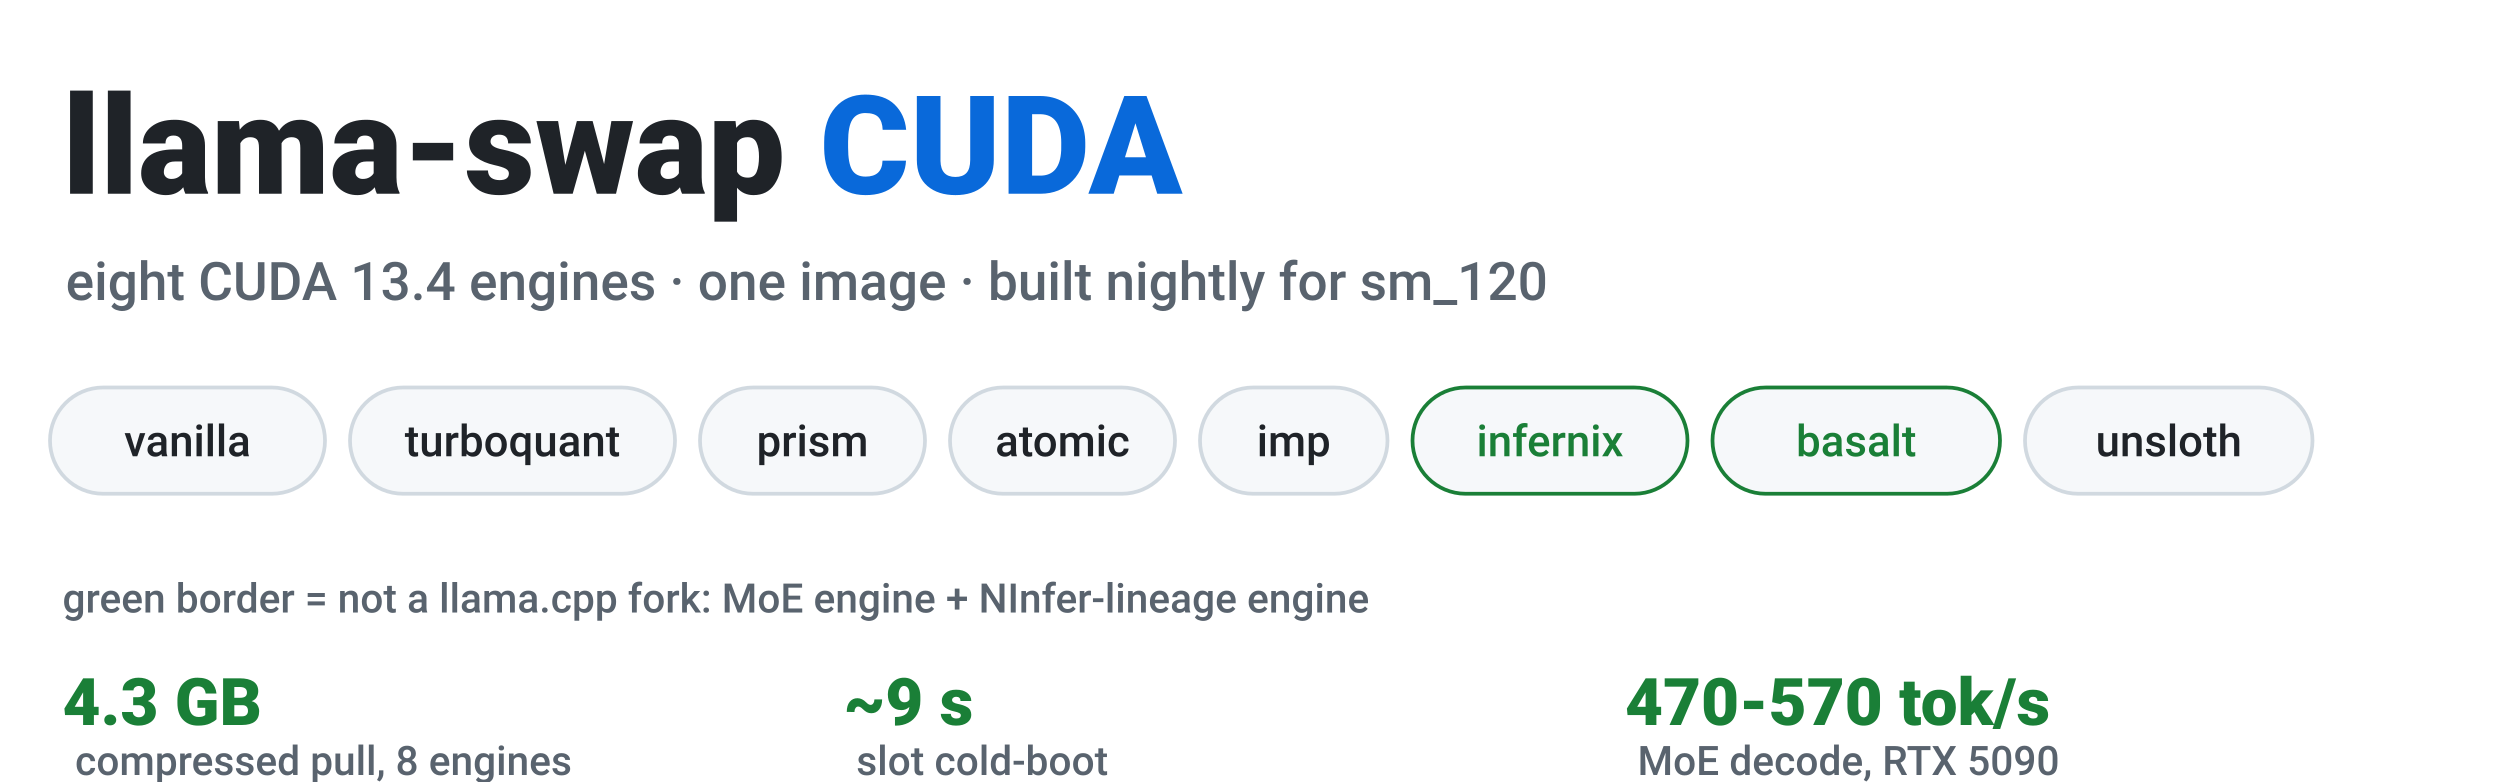
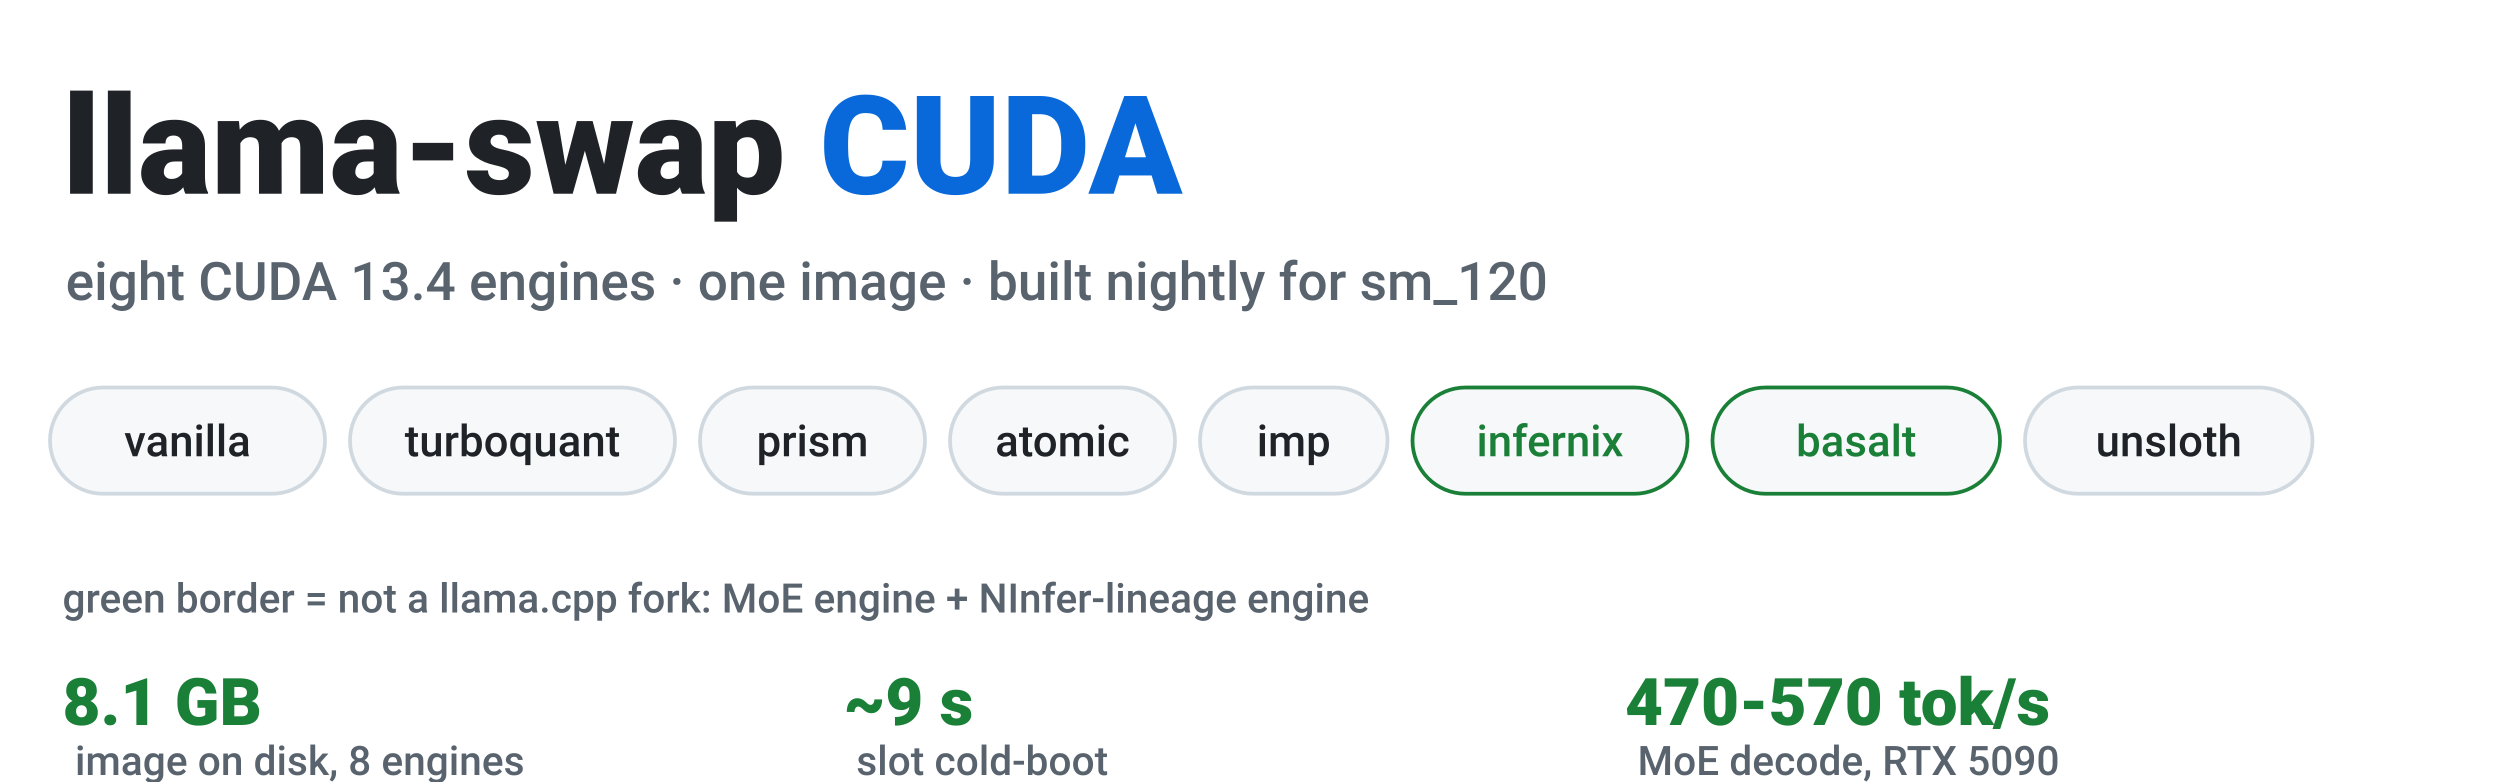
<svg xmlns="http://www.w3.org/2000/svg" viewBox="0 0 800 250" width="800" height="250">
  <style>text{font-family:system-ui,-apple-system,'Segoe UI',Roboto,'Helvetica Neue',Arial,sans-serif}</style>
  <text x="20" y="62" font-size="44" font-weight="800" fill="#1f2328">llama-swap <tspan fill="#0969da">CUDA</tspan>
  </text>
  <text x="21" y="96" font-size="17" font-weight="500" fill="#59636e">eight CUDA 13.4 engines · one image · built nightly for sm_120</text>
  <rect x="16" y="124" width="88" height="34" rx="17" fill="#f6f8fa" stroke="#d1d9e0" stroke-width="1.2" />
  <text x="60.0" y="146" text-anchor="middle" font-size="14" font-weight="500" fill="#1f2328">vanilla</text>
  <rect x="112" y="124" width="104" height="34" rx="17" fill="#f6f8fa" stroke="#d1d9e0" stroke-width="1.2" />
  <text x="164.0" y="146" text-anchor="middle" font-size="14" font-weight="500" fill="#1f2328">turboquant</text>
  <rect x="224" y="124" width="72" height="34" rx="17" fill="#f6f8fa" stroke="#d1d9e0" stroke-width="1.2" />
  <text x="260.0" y="146" text-anchor="middle" font-size="14" font-weight="500" fill="#1f2328">prism</text>
  <rect x="304" y="124" width="72" height="34" rx="17" fill="#f6f8fa" stroke="#d1d9e0" stroke-width="1.2" />
  <text x="340.0" y="146" text-anchor="middle" font-size="14" font-weight="500" fill="#1f2328">atomic</text>
  <rect x="384" y="124" width="60" height="34" rx="17" fill="#f6f8fa" stroke="#d1d9e0" stroke-width="1.2" />
  <text x="414.0" y="146" text-anchor="middle" font-size="14" font-weight="500" fill="#1f2328">imp</text>
  <rect x="452" y="124" width="88" height="34" rx="17" fill="#f6f8fa" stroke="#1a7f37" stroke-width="1.2" />
  <text x="496.0" y="146" text-anchor="middle" font-size="14" font-weight="500" fill="#1a7f37">infernix</text>
  <rect x="548" y="124" width="92" height="34" rx="17" fill="#f6f8fa" stroke="#1a7f37" stroke-width="1.2" />
  <text x="594.0" y="146" text-anchor="middle" font-size="14" font-weight="500" fill="#1a7f37">basalt</text>
  <rect x="648" y="124" width="92" height="34" rx="17" fill="#f6f8fa" stroke="#d1d9e0" stroke-width="1.2" />
  <text x="694.0" y="146" text-anchor="middle" font-size="14" font-weight="500" fill="#1f2328">unsloth</text>
  <text x="20" y="196" font-size="13" font-weight="500" fill="#59636e">green border = not a llama.cpp fork: MoE engine + NInfer-lineage engine</text>
-   <text x="20" y="232" font-size="21" font-weight="800" fill="#1a7f37">4.3 GB</text>
-   <text x="24" y="248" font-size="13" font-weight="500" fill="#59636e">compressed pull, 8 engines</text>
+   <text x="20" y="232" font-size="21" font-weight="800" fill="#1a7f37">8.1 GB</text>
+   <text x="24" y="248" font-size="13" font-weight="500" fill="#59636e">image on disk, 8 engines</text>
  <text x="270" y="232" font-size="21" font-weight="800" fill="#1a7f37">~9 s</text>
  <text x="274" y="248" font-size="13" font-weight="500" fill="#59636e">slot cold-boot</text>
  <text x="520" y="232" font-size="21" font-weight="800" fill="#1a7f37">470-570 tok/s</text>
  <text x="524" y="248" font-size="13" font-weight="500" fill="#59636e">MoE decode, RTX 5090</text>
</svg>
